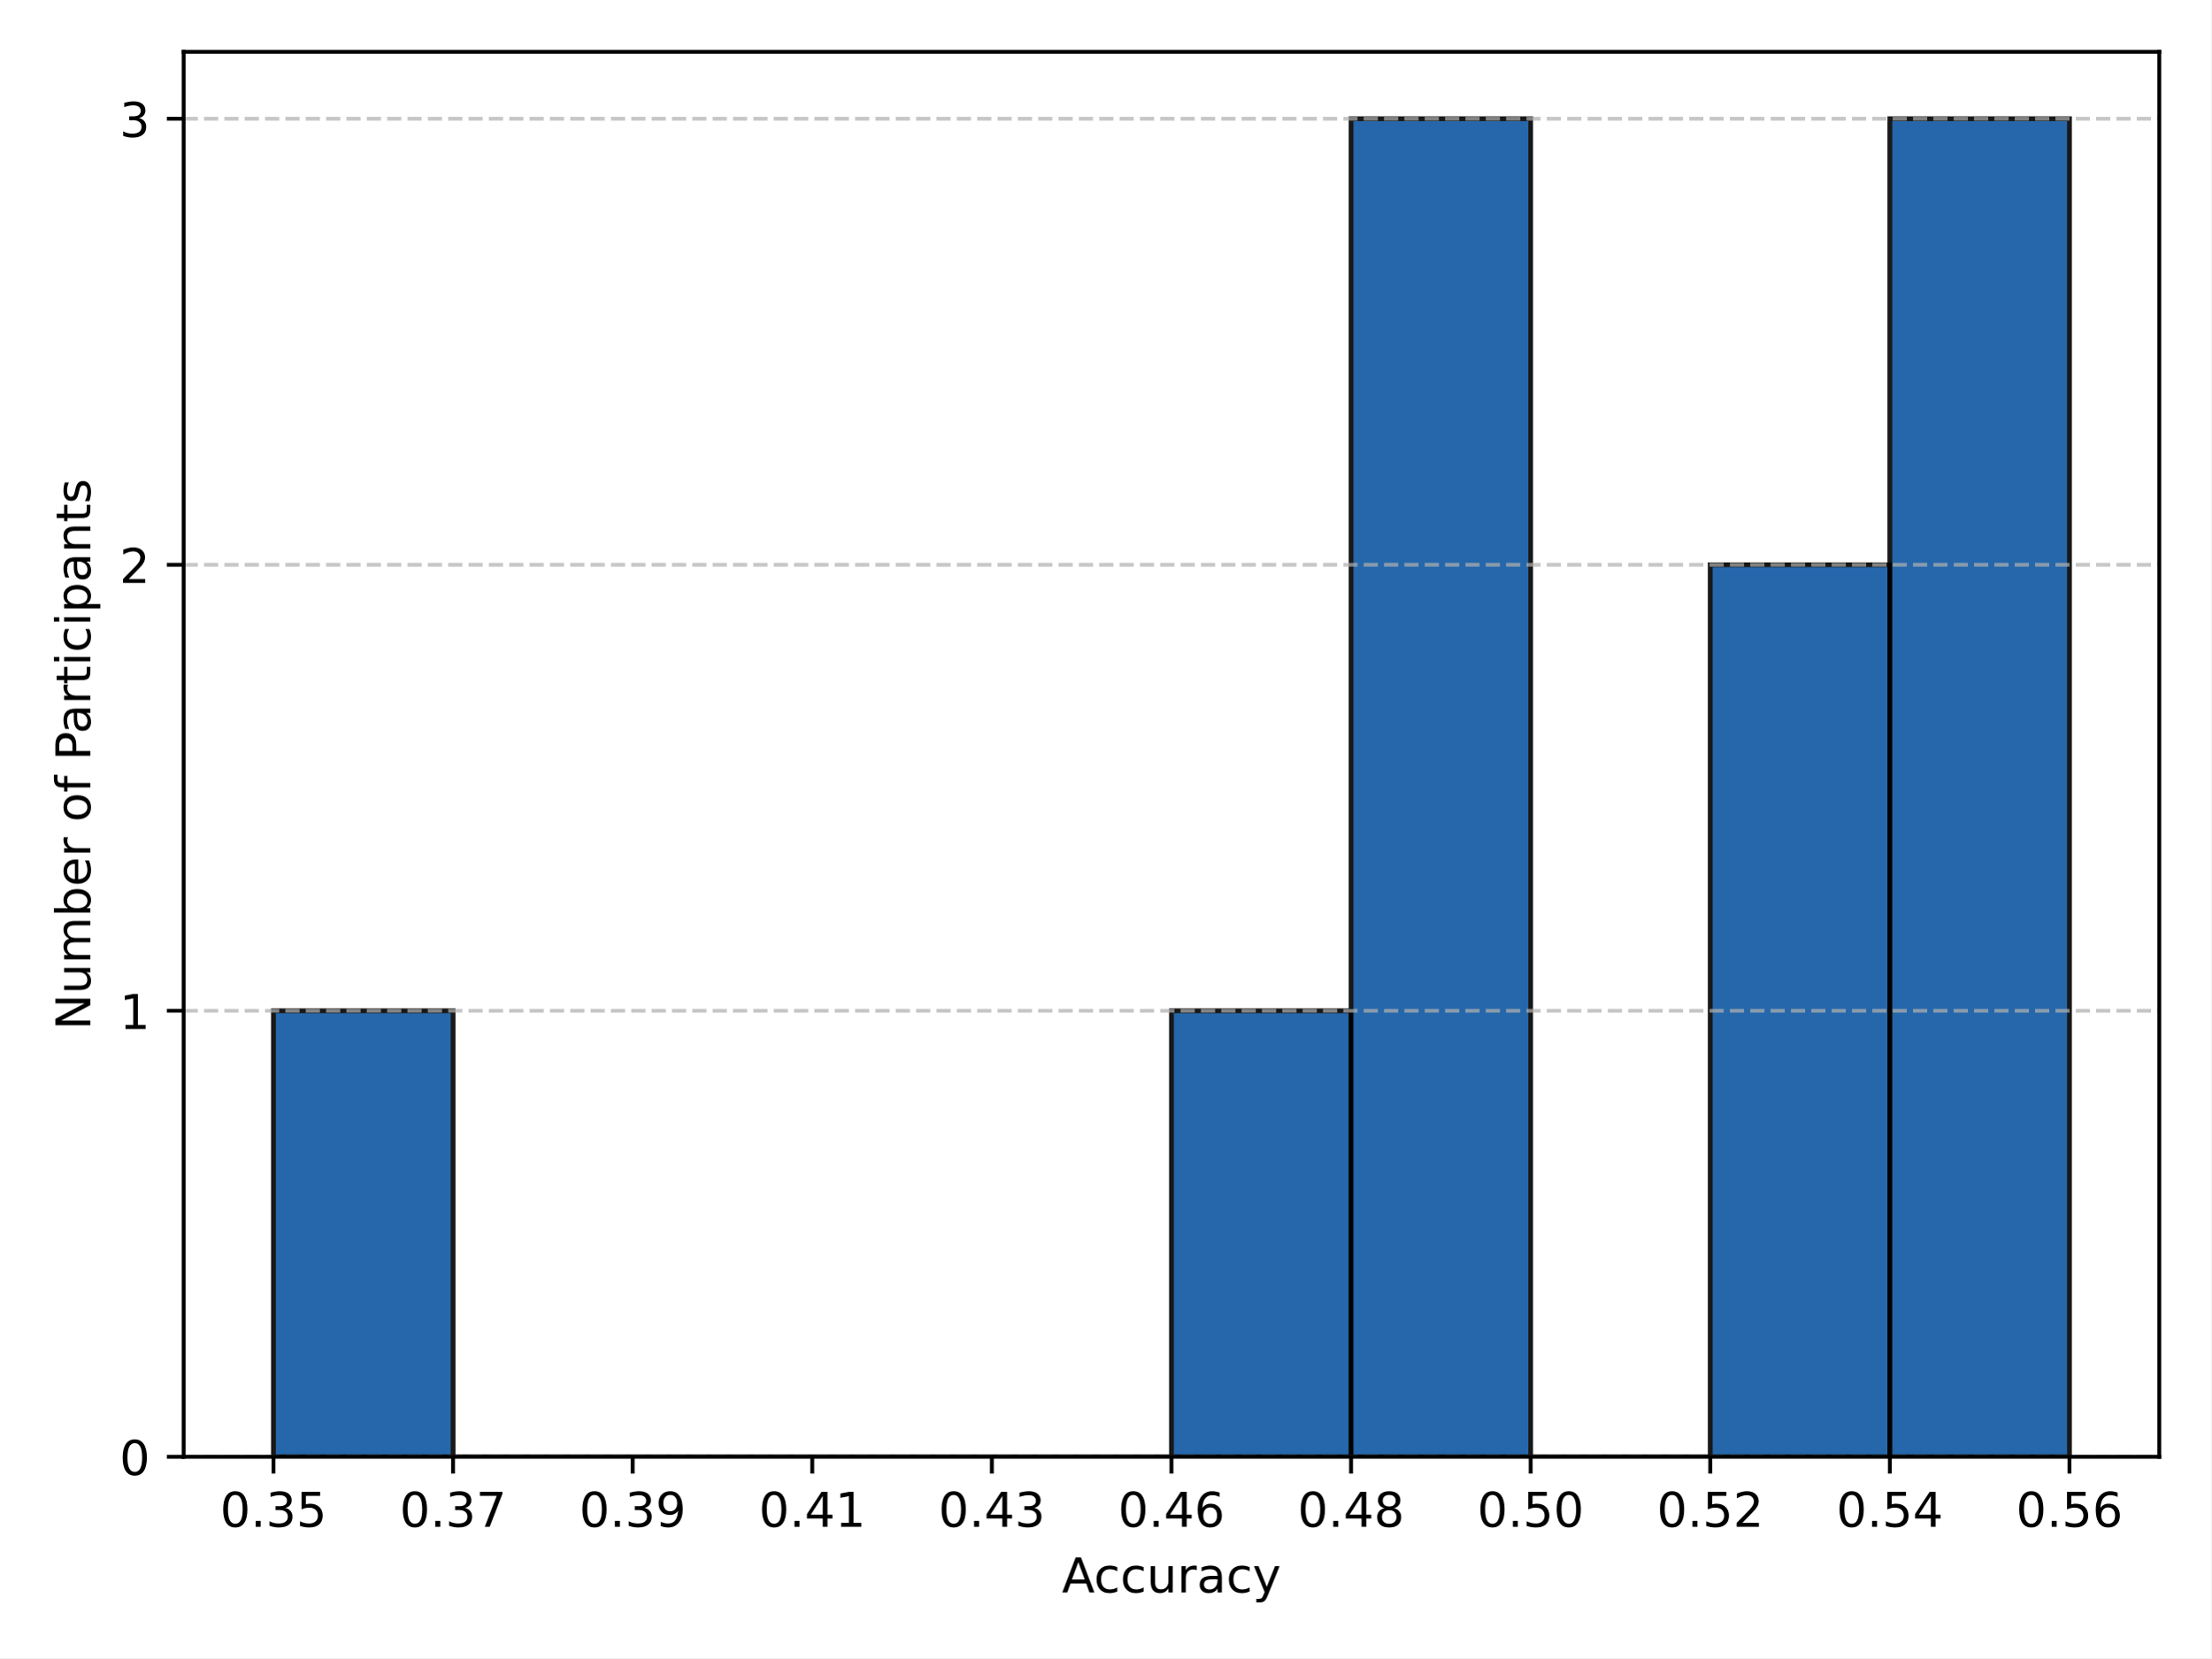
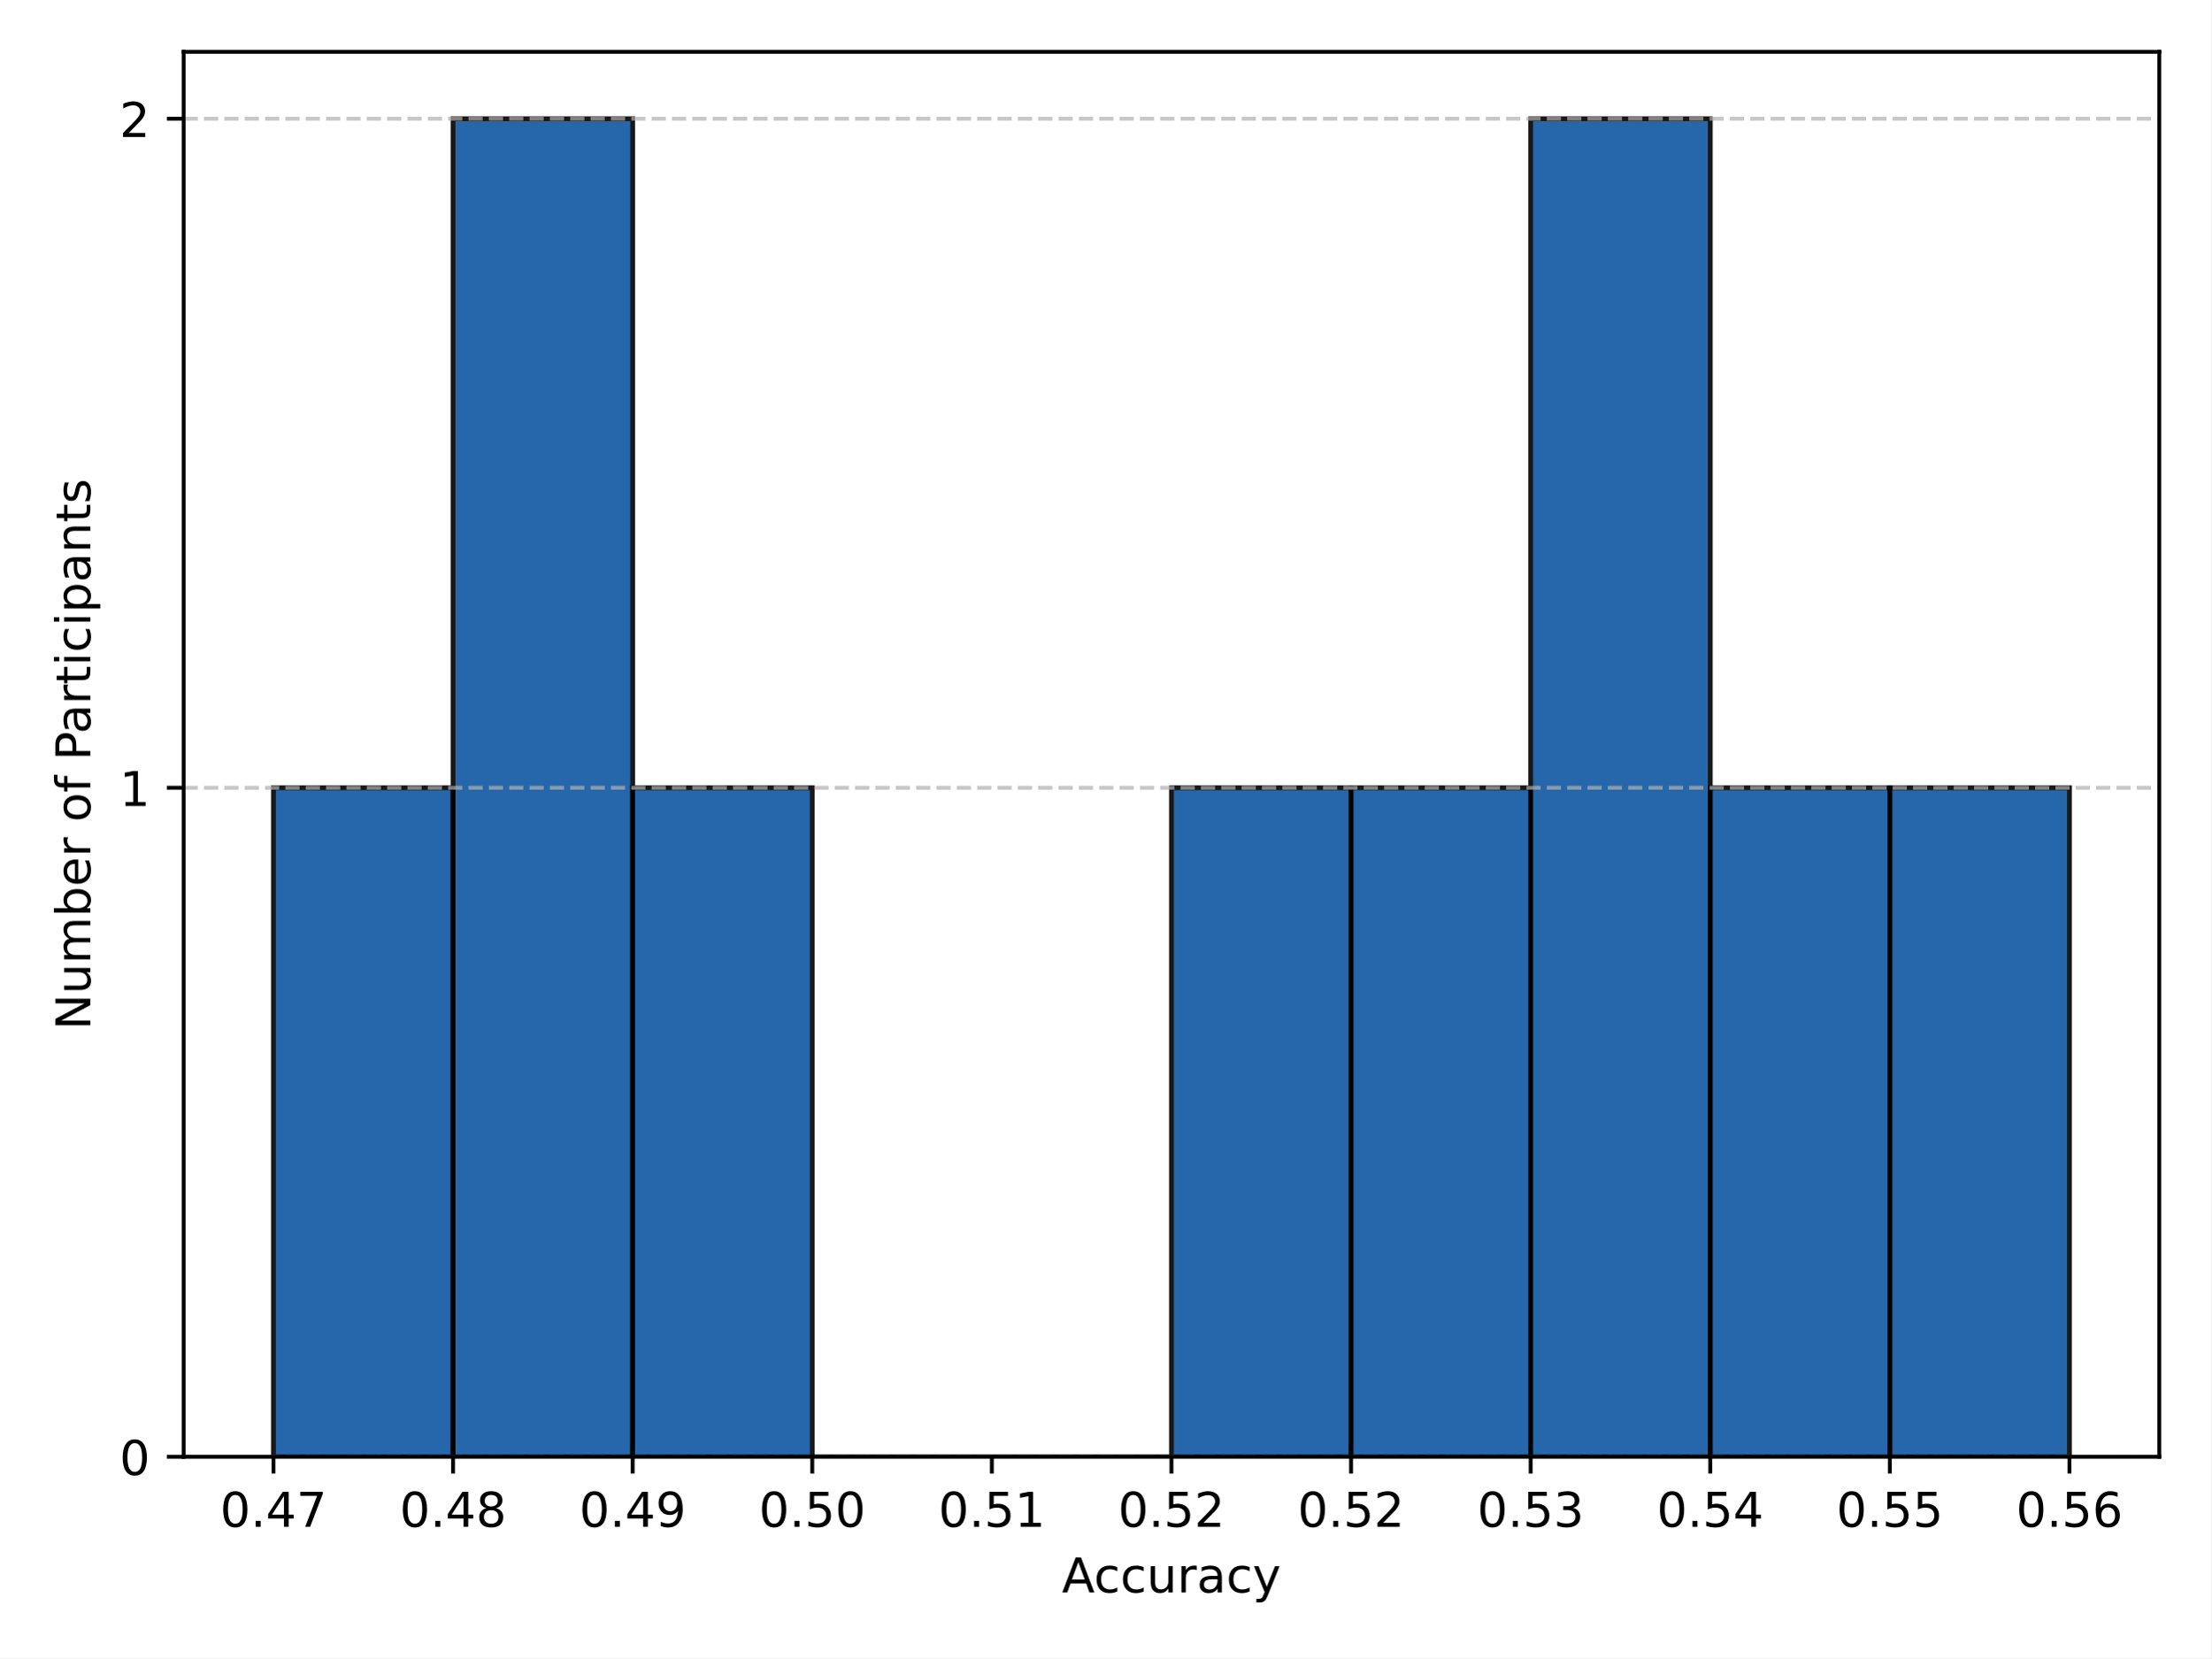
<svg xmlns="http://www.w3.org/2000/svg" xmlns:xlink="http://www.w3.org/1999/xlink" width="460.8pt" height="345.6pt" viewBox="0 0 460.8 345.6" version="1.1">
  <defs>
    <style type="text/css">*{stroke-linejoin: round; stroke-linecap: butt}</style>
  </defs>
  <g id="figure_1">
    <g id="patch_1">
      <path d="M 0 345.6  L 460.8 345.6  L 460.8 0  L 0 0  z " style="fill: #ffffff" />
    </g>
    <g id="axes_1">
      <g id="patch_2">
        <path d="M 38.27 303.64  L 450 303.64  L 450 10.8  L 38.27 10.8  z " style="fill: #ffffff" />
      </g>
      <g id="patch_3">
-         <path d="M 56.985 303.64  L 94.415 303.64  L 94.415 210.675  L 56.985 210.675  z " clip-path="url(#p2a2d51860c)" style="fill: #0d57a1; opacity: 0.9; stroke: #000000; stroke-linejoin: miter" />
+         <path d="M 56.985 303.64  L 94.415 303.64  L 94.415 164.192  L 56.985 164.192  z " clip-path="url(#p5f9ac6cab9)" style="fill: #0d57a1; opacity: 0.9; stroke: #000000; stroke-linejoin: miter" />
      </g>
      <g id="patch_4">
-         <path d="M 94.415 303.64  L 131.845 303.64  L 131.845 303.64  L 94.415 303.64  z " clip-path="url(#p2a2d51860c)" style="fill: #0d57a1; opacity: 0.9; stroke: #000000; stroke-linejoin: miter" />
+         <path d="M 94.415 303.64  L 131.845 303.64  L 131.845 24.745  L 94.415 24.745  z " clip-path="url(#p5f9ac6cab9)" style="fill: #0d57a1; opacity: 0.9; stroke: #000000; stroke-linejoin: miter" />
      </g>
      <g id="patch_5">
-         <path d="M 131.845 303.64  L 169.275 303.64  L 169.275 303.64  L 131.845 303.64  z " clip-path="url(#p2a2d51860c)" style="fill: #0d57a1; opacity: 0.9; stroke: #000000; stroke-linejoin: miter" />
+         <path d="M 131.845 303.64  L 169.275 303.64  L 169.275 164.192  L 131.845 164.192  z " clip-path="url(#p5f9ac6cab9)" style="fill: #0d57a1; opacity: 0.9; stroke: #000000; stroke-linejoin: miter" />
      </g>
      <g id="patch_6">
-         <path d="M 169.275 303.64  L 206.705 303.64  L 206.705 303.64  L 169.275 303.64  z " clip-path="url(#p2a2d51860c)" style="fill: #0d57a1; opacity: 0.9; stroke: #000000; stroke-linejoin: miter" />
+         <path d="M 169.275 303.64  L 206.705 303.64  L 206.705 303.64  L 169.275 303.64  z " clip-path="url(#p5f9ac6cab9)" style="fill: #0d57a1; opacity: 0.9; stroke: #000000; stroke-linejoin: miter" />
      </g>
      <g id="patch_7">
-         <path d="M 206.705 303.64  L 244.135 303.64  L 244.135 303.64  L 206.705 303.64  z " clip-path="url(#p2a2d51860c)" style="fill: #0d57a1; opacity: 0.9; stroke: #000000; stroke-linejoin: miter" />
+         <path d="M 206.705 303.64  L 244.135 303.64  L 244.135 303.64  L 206.705 303.64  z " clip-path="url(#p5f9ac6cab9)" style="fill: #0d57a1; opacity: 0.9; stroke: #000000; stroke-linejoin: miter" />
      </g>
      <g id="patch_8">
-         <path d="M 244.135 303.64  L 281.565 303.64  L 281.565 210.675  L 244.135 210.675  z " clip-path="url(#p2a2d51860c)" style="fill: #0d57a1; opacity: 0.9; stroke: #000000; stroke-linejoin: miter" />
+         <path d="M 244.135 303.64  L 281.565 303.64  L 281.565 164.192  L 244.135 164.192  z " clip-path="url(#p5f9ac6cab9)" style="fill: #0d57a1; opacity: 0.9; stroke: #000000; stroke-linejoin: miter" />
      </g>
      <g id="patch_9">
-         <path d="M 281.565 303.64  L 318.995 303.64  L 318.995 24.745  L 281.565 24.745  z " clip-path="url(#p2a2d51860c)" style="fill: #0d57a1; opacity: 0.9; stroke: #000000; stroke-linejoin: miter" />
+         <path d="M 281.565 303.64  L 318.995 303.64  L 318.995 164.192  L 281.565 164.192  z " clip-path="url(#p5f9ac6cab9)" style="fill: #0d57a1; opacity: 0.9; stroke: #000000; stroke-linejoin: miter" />
      </g>
      <g id="patch_10">
-         <path d="M 318.995 303.64  L 356.425 303.64  L 356.425 303.64  L 318.995 303.64  z " clip-path="url(#p2a2d51860c)" style="fill: #0d57a1; opacity: 0.9; stroke: #000000; stroke-linejoin: miter" />
+         <path d="M 318.995 303.64  L 356.425 303.64  L 356.425 24.745  L 318.995 24.745  z " clip-path="url(#p5f9ac6cab9)" style="fill: #0d57a1; opacity: 0.9; stroke: #000000; stroke-linejoin: miter" />
      </g>
      <g id="patch_11">
-         <path d="M 356.425 303.64  L 393.855 303.64  L 393.855 117.71  L 356.425 117.71  z " clip-path="url(#p2a2d51860c)" style="fill: #0d57a1; opacity: 0.9; stroke: #000000; stroke-linejoin: miter" />
+         <path d="M 356.425 303.64  L 393.855 303.64  L 393.855 164.192  L 356.425 164.192  z " clip-path="url(#p5f9ac6cab9)" style="fill: #0d57a1; opacity: 0.9; stroke: #000000; stroke-linejoin: miter" />
      </g>
      <g id="patch_12">
-         <path d="M 393.855 303.64  L 431.285 303.64  L 431.285 24.745  L 393.855 24.745  z " clip-path="url(#p2a2d51860c)" style="fill: #0d57a1; opacity: 0.9; stroke: #000000; stroke-linejoin: miter" />
+         <path d="M 393.855 303.64  L 431.285 303.64  L 431.285 164.192  L 393.855 164.192  z " clip-path="url(#p5f9ac6cab9)" style="fill: #0d57a1; opacity: 0.9; stroke: #000000; stroke-linejoin: miter" />
      </g>
      <g id="matplotlib.axis_1">
        <g id="xtick_1">
          <g id="line2d_1">
            <defs>
-               <path id="m1222402e95" d="M 0 0  L 0 3.5  " style="stroke: #000000; stroke-width: 0.8" />
+               <path id="m935bbbd530" d="M 0 0  L 0 3.5  " style="stroke: #000000; stroke-width: 0.8" />
            </defs>
            <g>
-               <use xlink:href="#m1222402e95" x="56.985" y="303.64" style="stroke: #000000; stroke-width: 0.8" />
+               <use xlink:href="#m935bbbd530" x="56.985" y="303.64" style="stroke: #000000; stroke-width: 0.8" />
            </g>
          </g>
          <g id="text_1">
            <g transform="translate(45.85219 318.2384) scale(0.1 -0.1)">
              <defs>
                <path id="DejaVuSans-30" d="M 2034 4250  Q 1547 4250 1301 3770  Q 1056 3291 1056 2328  Q 1056 1369 1301 889  Q 1547 409 2034 409  Q 2525 409 2770 889  Q 3016 1369 3016 2328  Q 3016 3291 2770 3770  Q 2525 4250 2034 4250  z M 2034 4750  Q 2819 4750 3233 4129  Q 3647 3509 3647 2328  Q 3647 1150 3233 529  Q 2819 -91 2034 -91  Q 1250 -91 836 529  Q 422 1150 422 2328  Q 422 3509 836 4129  Q 1250 4750 2034 4750  z " transform="scale(0.015625)" />
                <path id="DejaVuSans-2e" d="M 684 794  L 1344 794  L 1344 0  L 684 0  L 684 794  z " transform="scale(0.015625)" />
-                 <path id="DejaVuSans-33" d="M 2597 2516  Q 3050 2419 3304 2112  Q 3559 1806 3559 1356  Q 3559 666 3084 287  Q 2609 -91 1734 -91  Q 1441 -91 1130 -33  Q 819 25 488 141  L 488 750  Q 750 597 1062 519  Q 1375 441 1716 441  Q 2309 441 2620 675  Q 2931 909 2931 1356  Q 2931 1769 2642 2001  Q 2353 2234 1838 2234  L 1294 2234  L 1294 2753  L 1863 2753  Q 2328 2753 2575 2939  Q 2822 3125 2822 3475  Q 2822 3834 2567 4026  Q 2313 4219 1838 4219  Q 1578 4219 1281 4162  Q 984 4106 628 3988  L 628 4550  Q 988 4650 1302 4700  Q 1616 4750 1894 4750  Q 2613 4750 3031 4423  Q 3450 4097 3450 3541  Q 3450 3153 3228 2886  Q 3006 2619 2597 2516  z " transform="scale(0.015625)" />
-                 <path id="DejaVuSans-35" d="M 691 4666  L 3169 4666  L 3169 4134  L 1269 4134  L 1269 2991  Q 1406 3038 1543 3061  Q 1681 3084 1819 3084  Q 2600 3084 3056 2656  Q 3513 2228 3513 1497  Q 3513 744 3044 326  Q 2575 -91 1722 -91  Q 1428 -91 1123 -41  Q 819 9 494 109  L 494 744  Q 775 591 1075 516  Q 1375 441 1709 441  Q 2250 441 2565 725  Q 2881 1009 2881 1497  Q 2881 1984 2565 2268  Q 2250 2553 1709 2553  Q 1456 2553 1204 2497  Q 953 2441 691 2322  L 691 4666  z " transform="scale(0.015625)" />
-               </defs>
-               <use xlink:href="#DejaVuSans-30" />
-               <use xlink:href="#DejaVuSans-2e" x="63.623" />
-               <use xlink:href="#DejaVuSans-33" x="95.41" />
-               <use xlink:href="#DejaVuSans-35" x="159.033" />
+                 <path id="DejaVuSans-34" d="M 2419 4116  L 825 1625  L 2419 1625  L 2419 4116  z M 2253 4666  L 3047 4666  L 3047 1625  L 3713 1625  L 3713 1100  L 3047 1100  L 3047 0  L 2419 0  L 2419 1100  L 313 1100  L 313 1709  L 2253 4666  z " transform="scale(0.015625)" />
+                 <path id="DejaVuSans-37" d="M 525 4666  L 3525 4666  L 3525 4397  L 1831 0  L 1172 0  L 2766 4134  L 525 4134  L 525 4666  z " transform="scale(0.015625)" />
+               </defs>
+               <use xlink:href="#DejaVuSans-30" />
+               <use xlink:href="#DejaVuSans-2e" x="63.623" />
+               <use xlink:href="#DejaVuSans-34" x="95.41" />
+               <use xlink:href="#DejaVuSans-37" x="159.033" />
            </g>
          </g>
        </g>
        <g id="xtick_2">
          <g id="line2d_2">
            <g>
-               <use xlink:href="#m1222402e95" x="94.415" y="303.64" style="stroke: #000000; stroke-width: 0.8" />
+               <use xlink:href="#m935bbbd530" x="94.415" y="303.64" style="stroke: #000000; stroke-width: 0.8" />
            </g>
          </g>
          <g id="text_2">
            <g transform="translate(83.28219 318.2384) scale(0.1 -0.1)">
              <defs>
-                 <path id="DejaVuSans-37" d="M 525 4666  L 3525 4666  L 3525 4397  L 1831 0  L 1172 0  L 2766 4134  L 525 4134  L 525 4666  z " transform="scale(0.015625)" />
-               </defs>
-               <use xlink:href="#DejaVuSans-30" />
-               <use xlink:href="#DejaVuSans-2e" x="63.623" />
-               <use xlink:href="#DejaVuSans-33" x="95.41" />
-               <use xlink:href="#DejaVuSans-37" x="159.033" />
+                 <path id="DejaVuSans-38" d="M 2034 2216  Q 1584 2216 1326 1975  Q 1069 1734 1069 1313  Q 1069 891 1326 650  Q 1584 409 2034 409  Q 2484 409 2743 651  Q 3003 894 3003 1313  Q 3003 1734 2745 1975  Q 2488 2216 2034 2216  z M 1403 2484  Q 997 2584 770 2862  Q 544 3141 544 3541  Q 544 4100 942 4425  Q 1341 4750 2034 4750  Q 2731 4750 3128 4425  Q 3525 4100 3525 3541  Q 3525 3141 3298 2862  Q 3072 2584 2669 2484  Q 3125 2378 3379 2068  Q 3634 1759 3634 1313  Q 3634 634 3220 271  Q 2806 -91 2034 -91  Q 1263 -91 848 271  Q 434 634 434 1313  Q 434 1759 690 2068  Q 947 2378 1403 2484  z M 1172 3481  Q 1172 3119 1398 2916  Q 1625 2713 2034 2713  Q 2441 2713 2670 2916  Q 2900 3119 2900 3481  Q 2900 3844 2670 4047  Q 2441 4250 2034 4250  Q 1625 4250 1398 4047  Q 1172 3844 1172 3481  z " transform="scale(0.015625)" />
+               </defs>
+               <use xlink:href="#DejaVuSans-30" />
+               <use xlink:href="#DejaVuSans-2e" x="63.623" />
+               <use xlink:href="#DejaVuSans-34" x="95.41" />
+               <use xlink:href="#DejaVuSans-38" x="159.033" />
            </g>
          </g>
        </g>
        <g id="xtick_3">
          <g id="line2d_3">
            <g>
-               <use xlink:href="#m1222402e95" x="131.845" y="303.64" style="stroke: #000000; stroke-width: 0.8" />
+               <use xlink:href="#m935bbbd530" x="131.845" y="303.64" style="stroke: #000000; stroke-width: 0.8" />
            </g>
          </g>
          <g id="text_3">
            <g transform="translate(120.7122 318.2384) scale(0.1 -0.1)">
              <defs>
                <path id="DejaVuSans-39" d="M 703 97  L 703 672  Q 941 559 1184 500  Q 1428 441 1663 441  Q 2288 441 2617 861  Q 2947 1281 2994 2138  Q 2813 1869 2534 1725  Q 2256 1581 1919 1581  Q 1219 1581 811 2004  Q 403 2428 403 3163  Q 403 3881 828 4315  Q 1253 4750 1959 4750  Q 2769 4750 3195 4129  Q 3622 3509 3622 2328  Q 3622 1225 3098 567  Q 2575 -91 1691 -91  Q 1453 -91 1209 -44  Q 966 3 703 97  z M 1959 2075  Q 2384 2075 2632 2365  Q 2881 2656 2881 3163  Q 2881 3666 2632 3958  Q 2384 4250 1959 4250  Q 1534 4250 1286 3958  Q 1038 3666 1038 3163  Q 1038 2656 1286 2365  Q 1534 2075 1959 2075  z " transform="scale(0.015625)" />
              </defs>
              <use xlink:href="#DejaVuSans-30" />
              <use xlink:href="#DejaVuSans-2e" x="63.623" />
-               <use xlink:href="#DejaVuSans-33" x="95.41" />
+               <use xlink:href="#DejaVuSans-34" x="95.41" />
              <use xlink:href="#DejaVuSans-39" x="159.033" />
            </g>
          </g>
        </g>
        <g id="xtick_4">
          <g id="line2d_4">
            <g>
-               <use xlink:href="#m1222402e95" x="169.275" y="303.64" style="stroke: #000000; stroke-width: 0.8" />
+               <use xlink:href="#m935bbbd530" x="169.275" y="303.64" style="stroke: #000000; stroke-width: 0.8" />
            </g>
          </g>
          <g id="text_4">
            <g transform="translate(158.1422 318.2384) scale(0.1 -0.1)">
              <defs>
-                 <path id="DejaVuSans-34" d="M 2419 4116  L 825 1625  L 2419 1625  L 2419 4116  z M 2253 4666  L 3047 4666  L 3047 1625  L 3713 1625  L 3713 1100  L 3047 1100  L 3047 0  L 2419 0  L 2419 1100  L 313 1100  L 313 1709  L 2253 4666  z " transform="scale(0.015625)" />
-                 <path id="DejaVuSans-31" d="M 794 531  L 1825 531  L 1825 4091  L 703 3866  L 703 4441  L 1819 4666  L 2450 4666  L 2450 531  L 3481 531  L 3481 0  L 794 0  L 794 531  z " transform="scale(0.015625)" />
-               </defs>
-               <use xlink:href="#DejaVuSans-30" />
-               <use xlink:href="#DejaVuSans-2e" x="63.623" />
-               <use xlink:href="#DejaVuSans-34" x="95.41" />
-               <use xlink:href="#DejaVuSans-31" x="159.033" />
+                 <path id="DejaVuSans-35" d="M 691 4666  L 3169 4666  L 3169 4134  L 1269 4134  L 1269 2991  Q 1406 3038 1543 3061  Q 1681 3084 1819 3084  Q 2600 3084 3056 2656  Q 3513 2228 3513 1497  Q 3513 744 3044 326  Q 2575 -91 1722 -91  Q 1428 -91 1123 -41  Q 819 9 494 109  L 494 744  Q 775 591 1075 516  Q 1375 441 1709 441  Q 2250 441 2565 725  Q 2881 1009 2881 1497  Q 2881 1984 2565 2268  Q 2250 2553 1709 2553  Q 1456 2553 1204 2497  Q 953 2441 691 2322  L 691 4666  z " transform="scale(0.015625)" />
+               </defs>
+               <use xlink:href="#DejaVuSans-30" />
+               <use xlink:href="#DejaVuSans-2e" x="63.623" />
+               <use xlink:href="#DejaVuSans-35" x="95.41" />
+               <use xlink:href="#DejaVuSans-30" x="159.033" />
            </g>
          </g>
        </g>
        <g id="xtick_5">
          <g id="line2d_5">
            <g>
-               <use xlink:href="#m1222402e95" x="206.705" y="303.64" style="stroke: #000000; stroke-width: 0.8" />
+               <use xlink:href="#m935bbbd530" x="206.705" y="303.64" style="stroke: #000000; stroke-width: 0.8" />
            </g>
          </g>
          <g id="text_5">
            <g transform="translate(195.5722 318.2384) scale(0.1 -0.1)">
-               <use xlink:href="#DejaVuSans-30" />
-               <use xlink:href="#DejaVuSans-2e" x="63.623" />
-               <use xlink:href="#DejaVuSans-34" x="95.41" />
-               <use xlink:href="#DejaVuSans-33" x="159.033" />
+               <defs>
+                 <path id="DejaVuSans-31" d="M 794 531  L 1825 531  L 1825 4091  L 703 3866  L 703 4441  L 1819 4666  L 2450 4666  L 2450 531  L 3481 531  L 3481 0  L 794 0  L 794 531  z " transform="scale(0.015625)" />
+               </defs>
+               <use xlink:href="#DejaVuSans-30" />
+               <use xlink:href="#DejaVuSans-2e" x="63.623" />
+               <use xlink:href="#DejaVuSans-35" x="95.41" />
+               <use xlink:href="#DejaVuSans-31" x="159.033" />
            </g>
          </g>
        </g>
        <g id="xtick_6">
          <g id="line2d_6">
            <g>
-               <use xlink:href="#m1222402e95" x="244.135" y="303.64" style="stroke: #000000; stroke-width: 0.8" />
+               <use xlink:href="#m935bbbd530" x="244.135" y="303.64" style="stroke: #000000; stroke-width: 0.8" />
            </g>
          </g>
          <g id="text_6">
            <g transform="translate(233.0022 318.2384) scale(0.1 -0.1)">
              <defs>
-                 <path id="DejaVuSans-36" d="M 2113 2584  Q 1688 2584 1439 2293  Q 1191 2003 1191 1497  Q 1191 994 1439 701  Q 1688 409 2113 409  Q 2538 409 2786 701  Q 3034 994 3034 1497  Q 3034 2003 2786 2293  Q 2538 2584 2113 2584  z M 3366 4563  L 3366 3988  Q 3128 4100 2886 4159  Q 2644 4219 2406 4219  Q 1781 4219 1451 3797  Q 1122 3375 1075 2522  Q 1259 2794 1537 2939  Q 1816 3084 2150 3084  Q 2853 3084 3261 2657  Q 3669 2231 3669 1497  Q 3669 778 3244 343  Q 2819 -91 2113 -91  Q 1303 -91 875 529  Q 447 1150 447 2328  Q 447 3434 972 4092  Q 1497 4750 2381 4750  Q 2619 4750 2861 4703  Q 3103 4656 3366 4563  z " transform="scale(0.015625)" />
-               </defs>
-               <use xlink:href="#DejaVuSans-30" />
-               <use xlink:href="#DejaVuSans-2e" x="63.623" />
-               <use xlink:href="#DejaVuSans-34" x="95.41" />
-               <use xlink:href="#DejaVuSans-36" x="159.033" />
+                 <path id="DejaVuSans-32" d="M 1228 531  L 3431 531  L 3431 0  L 469 0  L 469 531  Q 828 903 1448 1529  Q 2069 2156 2228 2338  Q 2531 2678 2651 2914  Q 2772 3150 2772 3378  Q 2772 3750 2511 3984  Q 2250 4219 1831 4219  Q 1534 4219 1204 4116  Q 875 4013 500 3803  L 500 4441  Q 881 4594 1212 4672  Q 1544 4750 1819 4750  Q 2544 4750 2975 4387  Q 3406 4025 3406 3419  Q 3406 3131 3298 2873  Q 3191 2616 2906 2266  Q 2828 2175 2409 1742  Q 1991 1309 1228 531  z " transform="scale(0.015625)" />
+               </defs>
+               <use xlink:href="#DejaVuSans-30" />
+               <use xlink:href="#DejaVuSans-2e" x="63.623" />
+               <use xlink:href="#DejaVuSans-35" x="95.41" />
+               <use xlink:href="#DejaVuSans-32" x="159.033" />
            </g>
          </g>
        </g>
        <g id="xtick_7">
          <g id="line2d_7">
            <g>
-               <use xlink:href="#m1222402e95" x="281.565" y="303.64" style="stroke: #000000; stroke-width: 0.8" />
+               <use xlink:href="#m935bbbd530" x="281.565" y="303.64" style="stroke: #000000; stroke-width: 0.8" />
            </g>
          </g>
          <g id="text_7">
            <g transform="translate(270.4322 318.2384) scale(0.1 -0.1)">
-               <defs>
-                 <path id="DejaVuSans-38" d="M 2034 2216  Q 1584 2216 1326 1975  Q 1069 1734 1069 1313  Q 1069 891 1326 650  Q 1584 409 2034 409  Q 2484 409 2743 651  Q 3003 894 3003 1313  Q 3003 1734 2745 1975  Q 2488 2216 2034 2216  z M 1403 2484  Q 997 2584 770 2862  Q 544 3141 544 3541  Q 544 4100 942 4425  Q 1341 4750 2034 4750  Q 2731 4750 3128 4425  Q 3525 4100 3525 3541  Q 3525 3141 3298 2862  Q 3072 2584 2669 2484  Q 3125 2378 3379 2068  Q 3634 1759 3634 1313  Q 3634 634 3220 271  Q 2806 -91 2034 -91  Q 1263 -91 848 271  Q 434 634 434 1313  Q 434 1759 690 2068  Q 947 2378 1403 2484  z M 1172 3481  Q 1172 3119 1398 2916  Q 1625 2713 2034 2713  Q 2441 2713 2670 2916  Q 2900 3119 2900 3481  Q 2900 3844 2670 4047  Q 2441 4250 2034 4250  Q 1625 4250 1398 4047  Q 1172 3844 1172 3481  z " transform="scale(0.015625)" />
-               </defs>
-               <use xlink:href="#DejaVuSans-30" />
-               <use xlink:href="#DejaVuSans-2e" x="63.623" />
-               <use xlink:href="#DejaVuSans-34" x="95.41" />
-               <use xlink:href="#DejaVuSans-38" x="159.033" />
+               <use xlink:href="#DejaVuSans-30" />
+               <use xlink:href="#DejaVuSans-2e" x="63.623" />
+               <use xlink:href="#DejaVuSans-35" x="95.41" />
+               <use xlink:href="#DejaVuSans-32" x="159.033" />
            </g>
          </g>
        </g>
        <g id="xtick_8">
          <g id="line2d_8">
            <g>
-               <use xlink:href="#m1222402e95" x="318.995" y="303.64" style="stroke: #000000; stroke-width: 0.8" />
+               <use xlink:href="#m935bbbd530" x="318.995" y="303.64" style="stroke: #000000; stroke-width: 0.8" />
            </g>
          </g>
          <g id="text_8">
            <g transform="translate(307.8622 318.2384) scale(0.1 -0.1)">
-               <use xlink:href="#DejaVuSans-30" />
-               <use xlink:href="#DejaVuSans-2e" x="63.623" />
-               <use xlink:href="#DejaVuSans-35" x="95.41" />
-               <use xlink:href="#DejaVuSans-30" x="159.033" />
+               <defs>
+                 <path id="DejaVuSans-33" d="M 2597 2516  Q 3050 2419 3304 2112  Q 3559 1806 3559 1356  Q 3559 666 3084 287  Q 2609 -91 1734 -91  Q 1441 -91 1130 -33  Q 819 25 488 141  L 488 750  Q 750 597 1062 519  Q 1375 441 1716 441  Q 2309 441 2620 675  Q 2931 909 2931 1356  Q 2931 1769 2642 2001  Q 2353 2234 1838 2234  L 1294 2234  L 1294 2753  L 1863 2753  Q 2328 2753 2575 2939  Q 2822 3125 2822 3475  Q 2822 3834 2567 4026  Q 2313 4219 1838 4219  Q 1578 4219 1281 4162  Q 984 4106 628 3988  L 628 4550  Q 988 4650 1302 4700  Q 1616 4750 1894 4750  Q 2613 4750 3031 4423  Q 3450 4097 3450 3541  Q 3450 3153 3228 2886  Q 3006 2619 2597 2516  z " transform="scale(0.015625)" />
+               </defs>
+               <use xlink:href="#DejaVuSans-30" />
+               <use xlink:href="#DejaVuSans-2e" x="63.623" />
+               <use xlink:href="#DejaVuSans-35" x="95.41" />
+               <use xlink:href="#DejaVuSans-33" x="159.033" />
            </g>
          </g>
        </g>
        <g id="xtick_9">
          <g id="line2d_9">
            <g>
-               <use xlink:href="#m1222402e95" x="356.425" y="303.64" style="stroke: #000000; stroke-width: 0.8" />
+               <use xlink:href="#m935bbbd530" x="356.425" y="303.64" style="stroke: #000000; stroke-width: 0.8" />
            </g>
          </g>
          <g id="text_9">
            <g transform="translate(345.2922 318.2384) scale(0.1 -0.1)">
-               <defs>
-                 <path id="DejaVuSans-32" d="M 1228 531  L 3431 531  L 3431 0  L 469 0  L 469 531  Q 828 903 1448 1529  Q 2069 2156 2228 2338  Q 2531 2678 2651 2914  Q 2772 3150 2772 3378  Q 2772 3750 2511 3984  Q 2250 4219 1831 4219  Q 1534 4219 1204 4116  Q 875 4013 500 3803  L 500 4441  Q 881 4594 1212 4672  Q 1544 4750 1819 4750  Q 2544 4750 2975 4387  Q 3406 4025 3406 3419  Q 3406 3131 3298 2873  Q 3191 2616 2906 2266  Q 2828 2175 2409 1742  Q 1991 1309 1228 531  z " transform="scale(0.015625)" />
-               </defs>
-               <use xlink:href="#DejaVuSans-30" />
-               <use xlink:href="#DejaVuSans-2e" x="63.623" />
-               <use xlink:href="#DejaVuSans-35" x="95.41" />
-               <use xlink:href="#DejaVuSans-32" x="159.033" />
+               <use xlink:href="#DejaVuSans-30" />
+               <use xlink:href="#DejaVuSans-2e" x="63.623" />
+               <use xlink:href="#DejaVuSans-35" x="95.41" />
+               <use xlink:href="#DejaVuSans-34" x="159.033" />
            </g>
          </g>
        </g>
        <g id="xtick_10">
          <g id="line2d_10">
            <g>
-               <use xlink:href="#m1222402e95" x="393.855" y="303.64" style="stroke: #000000; stroke-width: 0.8" />
+               <use xlink:href="#m935bbbd530" x="393.855" y="303.64" style="stroke: #000000; stroke-width: 0.8" />
            </g>
          </g>
          <g id="text_10">
            <g transform="translate(382.7222 318.2384) scale(0.1 -0.1)">
              <use xlink:href="#DejaVuSans-30" />
              <use xlink:href="#DejaVuSans-2e" x="63.623" />
              <use xlink:href="#DejaVuSans-35" x="95.41" />
-               <use xlink:href="#DejaVuSans-34" x="159.033" />
+               <use xlink:href="#DejaVuSans-35" x="159.033" />
            </g>
          </g>
        </g>
        <g id="xtick_11">
          <g id="line2d_11">
            <g>
-               <use xlink:href="#m1222402e95" x="431.285" y="303.64" style="stroke: #000000; stroke-width: 0.8" />
+               <use xlink:href="#m935bbbd530" x="431.285" y="303.64" style="stroke: #000000; stroke-width: 0.8" />
            </g>
          </g>
          <g id="text_11">
            <g transform="translate(420.1522 318.2384) scale(0.1 -0.1)">
+               <defs>
+                 <path id="DejaVuSans-36" d="M 2113 2584  Q 1688 2584 1439 2293  Q 1191 2003 1191 1497  Q 1191 994 1439 701  Q 1688 409 2113 409  Q 2538 409 2786 701  Q 3034 994 3034 1497  Q 3034 2003 2786 2293  Q 2538 2584 2113 2584  z M 3366 4563  L 3366 3988  Q 3128 4100 2886 4159  Q 2644 4219 2406 4219  Q 1781 4219 1451 3797  Q 1122 3375 1075 2522  Q 1259 2794 1537 2939  Q 1816 3084 2150 3084  Q 2853 3084 3261 2657  Q 3669 2231 3669 1497  Q 3669 778 3244 343  Q 2819 -91 2113 -91  Q 1303 -91 875 529  Q 447 1150 447 2328  Q 447 3434 972 4092  Q 1497 4750 2381 4750  Q 2619 4750 2861 4703  Q 3103 4656 3366 4563  z " transform="scale(0.015625)" />
+               </defs>
              <use xlink:href="#DejaVuSans-30" />
              <use xlink:href="#DejaVuSans-2e" x="63.623" />
              <use xlink:href="#DejaVuSans-35" x="95.41" />
              <use xlink:href="#DejaVuSans-36" x="159.033" />
            </g>
          </g>
        </g>
        <g id="text_12">
          <g transform="translate(221.3069 331.9166) scale(0.1 -0.1)">
            <defs>
              <path id="DejaVuSans-41" d="M 2188 4044  L 1331 1722  L 3047 1722  L 2188 4044  z M 1831 4666  L 2547 4666  L 4325 0  L 3669 0  L 3244 1197  L 1141 1197  L 716 0  L 50 0  L 1831 4666  z " transform="scale(0.015625)" />
              <path id="DejaVuSans-63" d="M 3122 3366  L 3122 2828  Q 2878 2963 2633 3030  Q 2388 3097 2138 3097  Q 1578 3097 1268 2742  Q 959 2388 959 1747  Q 959 1106 1268 751  Q 1578 397 2138 397  Q 2388 397 2633 464  Q 2878 531 3122 666  L 3122 134  Q 2881 22 2623 -34  Q 2366 -91 2075 -91  Q 1284 -91 818 406  Q 353 903 353 1747  Q 353 2603 823 3093  Q 1294 3584 2113 3584  Q 2378 3584 2631 3529  Q 2884 3475 3122 3366  z " transform="scale(0.015625)" />
              <path id="DejaVuSans-75" d="M 544 1381  L 544 3500  L 1119 3500  L 1119 1403  Q 1119 906 1312 657  Q 1506 409 1894 409  Q 2359 409 2629 706  Q 2900 1003 2900 1516  L 2900 3500  L 3475 3500  L 3475 0  L 2900 0  L 2900 538  Q 2691 219 2414 64  Q 2138 -91 1772 -91  Q 1169 -91 856 284  Q 544 659 544 1381  z M 1991 3584  L 1991 3584  z " transform="scale(0.015625)" />
              <path id="DejaVuSans-72" d="M 2631 2963  Q 2534 3019 2420 3045  Q 2306 3072 2169 3072  Q 1681 3072 1420 2755  Q 1159 2438 1159 1844  L 1159 0  L 581 0  L 581 3500  L 1159 3500  L 1159 2956  Q 1341 3275 1631 3429  Q 1922 3584 2338 3584  Q 2397 3584 2469 3576  Q 2541 3569 2628 3553  L 2631 2963  z " transform="scale(0.015625)" />
              <path id="DejaVuSans-61" d="M 2194 1759  Q 1497 1759 1228 1600  Q 959 1441 959 1056  Q 959 750 1161 570  Q 1363 391 1709 391  Q 2188 391 2477 730  Q 2766 1069 2766 1631  L 2766 1759  L 2194 1759  z M 3341 1997  L 3341 0  L 2766 0  L 2766 531  Q 2569 213 2275 61  Q 1981 -91 1556 -91  Q 1019 -91 701 211  Q 384 513 384 1019  Q 384 1609 779 1909  Q 1175 2209 1959 2209  L 2766 2209  L 2766 2266  Q 2766 2663 2505 2880  Q 2244 3097 1772 3097  Q 1472 3097 1187 3025  Q 903 2953 641 2809  L 641 3341  Q 956 3463 1253 3523  Q 1550 3584 1831 3584  Q 2591 3584 2966 3190  Q 3341 2797 3341 1997  z " transform="scale(0.015625)" />
              <path id="DejaVuSans-79" d="M 2059 -325  Q 1816 -950 1584 -1140  Q 1353 -1331 966 -1331  L 506 -1331  L 506 -850  L 844 -850  Q 1081 -850 1212 -737  Q 1344 -625 1503 -206  L 1606 56  L 191 3500  L 800 3500  L 1894 763  L 2988 3500  L 3597 3500  L 2059 -325  z " transform="scale(0.015625)" />
            </defs>
            <use xlink:href="#DejaVuSans-41" />
            <use xlink:href="#DejaVuSans-63" x="66.658" />
            <use xlink:href="#DejaVuSans-63" x="121.639" />
            <use xlink:href="#DejaVuSans-75" x="176.619" />
            <use xlink:href="#DejaVuSans-72" x="239.998" />
            <use xlink:href="#DejaVuSans-61" x="281.111" />
            <use xlink:href="#DejaVuSans-63" x="342.391" />
            <use xlink:href="#DejaVuSans-79" x="397.371" />
          </g>
        </g>
      </g>
      <g id="matplotlib.axis_2">
        <g id="ytick_1">
          <g id="line2d_12">
-             <path d="M 38.27 303.64  L 450 303.64  " clip-path="url(#p2a2d51860c)" style="fill: none; stroke-dasharray: 2.96,1.28; stroke-dashoffset: 0; stroke: #b0b0b0; stroke-opacity: 0.7; stroke-width: 0.8" />
+             <path d="M 38.27 303.64  L 450 303.64  " clip-path="url(#p5f9ac6cab9)" style="fill: none; stroke-dasharray: 2.96,1.28; stroke-dashoffset: 0; stroke: #b0b0b0; stroke-opacity: 0.7; stroke-width: 0.8" />
          </g>
          <g id="line2d_13">
            <defs>
-               <path id="mf24c14965f" d="M 0 0  L -3.5 0  " style="stroke: #000000; stroke-width: 0.8" />
+               <path id="m86b5c6f5b1" d="M 0 0  L -3.5 0  " style="stroke: #000000; stroke-width: 0.8" />
            </defs>
            <g>
-               <use xlink:href="#mf24c14965f" x="38.27" y="303.64" style="stroke: #000000; stroke-width: 0.8" />
+               <use xlink:href="#m86b5c6f5b1" x="38.27" y="303.64" style="stroke: #000000; stroke-width: 0.8" />
            </g>
          </g>
          <g id="text_13">
            <g transform="translate(24.9075 307.4392) scale(0.1 -0.1)">
              <use xlink:href="#DejaVuSans-30" />
            </g>
          </g>
        </g>
        <g id="ytick_2">
          <g id="line2d_14">
-             <path d="M 38.27 210.675  L 450 210.675  " clip-path="url(#p2a2d51860c)" style="fill: none; stroke-dasharray: 2.96,1.28; stroke-dashoffset: 0; stroke: #b0b0b0; stroke-opacity: 0.7; stroke-width: 0.8" />
+             <path d="M 38.27 164.192  L 450 164.192  " clip-path="url(#p5f9ac6cab9)" style="fill: none; stroke-dasharray: 2.96,1.28; stroke-dashoffset: 0; stroke: #b0b0b0; stroke-opacity: 0.7; stroke-width: 0.8" />
          </g>
          <g id="line2d_15">
            <g>
-               <use xlink:href="#mf24c14965f" x="38.27" y="210.675" style="stroke: #000000; stroke-width: 0.8" />
+               <use xlink:href="#m86b5c6f5b1" x="38.27" y="164.192" style="stroke: #000000; stroke-width: 0.8" />
            </g>
          </g>
          <g id="text_14">
-             <g transform="translate(24.9075 214.4741) scale(0.1 -0.1)">
+             <g transform="translate(24.9075 167.9916) scale(0.1 -0.1)">
              <use xlink:href="#DejaVuSans-31" />
            </g>
          </g>
        </g>
        <g id="ytick_3">
          <g id="line2d_16">
-             <path d="M 38.27 117.71  L 450 117.71  " clip-path="url(#p2a2d51860c)" style="fill: none; stroke-dasharray: 2.96,1.28; stroke-dashoffset: 0; stroke: #b0b0b0; stroke-opacity: 0.7; stroke-width: 0.8" />
+             <path d="M 38.27 24.745  L 450 24.745  " clip-path="url(#p5f9ac6cab9)" style="fill: none; stroke-dasharray: 2.96,1.28; stroke-dashoffset: 0; stroke: #b0b0b0; stroke-opacity: 0.7; stroke-width: 0.8" />
          </g>
          <g id="line2d_17">
            <g>
-               <use xlink:href="#mf24c14965f" x="38.27" y="117.71" style="stroke: #000000; stroke-width: 0.8" />
+               <use xlink:href="#m86b5c6f5b1" x="38.27" y="24.745" style="stroke: #000000; stroke-width: 0.8" />
            </g>
          </g>
          <g id="text_15">
-             <g transform="translate(24.9075 121.5091) scale(0.1 -0.1)">
+             <g transform="translate(24.9075 28.54398) scale(0.1 -0.1)">
              <use xlink:href="#DejaVuSans-32" />
            </g>
          </g>
        </g>
-         <g id="ytick_4">
-           <g id="line2d_18">
-             <path d="M 38.27 24.745  L 450 24.745  " clip-path="url(#p2a2d51860c)" style="fill: none; stroke-dasharray: 2.96,1.28; stroke-dashoffset: 0; stroke: #b0b0b0; stroke-opacity: 0.7; stroke-width: 0.8" />
-           </g>
-           <g id="line2d_19">
-             <g>
-               <use xlink:href="#mf24c14965f" x="38.27" y="24.745" style="stroke: #000000; stroke-width: 0.8" />
-             </g>
-           </g>
-           <g id="text_16">
-             <g transform="translate(24.9075 28.54398) scale(0.1 -0.1)">
-               <use xlink:href="#DejaVuSans-33" />
-             </g>
-           </g>
-         </g>
-         <g id="text_17">
+         <g id="text_16">
          <g transform="translate(18.82781 214.6723) rotate(-90) scale(0.1 -0.1)">
            <defs>
              <path id="DejaVuSans-4e" d="M 628 4666  L 1478 4666  L 3547 763  L 3547 4666  L 4159 4666  L 4159 0  L 3309 0  L 1241 3903  L 1241 0  L 628 0  L 628 4666  z " transform="scale(0.015625)" />
              <path id="DejaVuSans-6d" d="M 3328 2828  Q 3544 3216 3844 3400  Q 4144 3584 4550 3584  Q 5097 3584 5394 3201  Q 5691 2819 5691 2113  L 5691 0  L 5113 0  L 5113 2094  Q 5113 2597 4934 2840  Q 4756 3084 4391 3084  Q 3944 3084 3684 2787  Q 3425 2491 3425 1978  L 3425 0  L 2847 0  L 2847 2094  Q 2847 2600 2669 2842  Q 2491 3084 2119 3084  Q 1678 3084 1418 2786  Q 1159 2488 1159 1978  L 1159 0  L 581 0  L 581 3500  L 1159 3500  L 1159 2956  Q 1356 3278 1631 3431  Q 1906 3584 2284 3584  Q 2666 3584 2933 3390  Q 3200 3197 3328 2828  z " transform="scale(0.015625)" />
              <path id="DejaVuSans-62" d="M 3116 1747  Q 3116 2381 2855 2742  Q 2594 3103 2138 3103  Q 1681 3103 1420 2742  Q 1159 2381 1159 1747  Q 1159 1113 1420 752  Q 1681 391 2138 391  Q 2594 391 2855 752  Q 3116 1113 3116 1747  z M 1159 2969  Q 1341 3281 1617 3432  Q 1894 3584 2278 3584  Q 2916 3584 3314 3078  Q 3713 2572 3713 1747  Q 3713 922 3314 415  Q 2916 -91 2278 -91  Q 1894 -91 1617 61  Q 1341 213 1159 525  L 1159 0  L 581 0  L 581 4863  L 1159 4863  L 1159 2969  z " transform="scale(0.015625)" />
              <path id="DejaVuSans-65" d="M 3597 1894  L 3597 1613  L 953 1613  Q 991 1019 1311 708  Q 1631 397 2203 397  Q 2534 397 2845 478  Q 3156 559 3463 722  L 3463 178  Q 3153 47 2828 -22  Q 2503 -91 2169 -91  Q 1331 -91 842 396  Q 353 884 353 1716  Q 353 2575 817 3079  Q 1281 3584 2069 3584  Q 2775 3584 3186 3129  Q 3597 2675 3597 1894  z M 3022 2063  Q 3016 2534 2758 2815  Q 2500 3097 2075 3097  Q 1594 3097 1305 2825  Q 1016 2553 972 2059  L 3022 2063  z " transform="scale(0.015625)" />
              <path id="DejaVuSans-20" transform="scale(0.015625)" />
              <path id="DejaVuSans-6f" d="M 1959 3097  Q 1497 3097 1228 2736  Q 959 2375 959 1747  Q 959 1119 1226 758  Q 1494 397 1959 397  Q 2419 397 2687 759  Q 2956 1122 2956 1747  Q 2956 2369 2687 2733  Q 2419 3097 1959 3097  z M 1959 3584  Q 2709 3584 3137 3096  Q 3566 2609 3566 1747  Q 3566 888 3137 398  Q 2709 -91 1959 -91  Q 1206 -91 779 398  Q 353 888 353 1747  Q 353 2609 779 3096  Q 1206 3584 1959 3584  z " transform="scale(0.015625)" />
              <path id="DejaVuSans-66" d="M 2375 4863  L 2375 4384  L 1825 4384  Q 1516 4384 1395 4259  Q 1275 4134 1275 3809  L 1275 3500  L 2222 3500  L 2222 3053  L 1275 3053  L 1275 0  L 697 0  L 697 3053  L 147 3053  L 147 3500  L 697 3500  L 697 3744  Q 697 4328 969 4595  Q 1241 4863 1831 4863  L 2375 4863  z " transform="scale(0.015625)" />
              <path id="DejaVuSans-50" d="M 1259 4147  L 1259 2394  L 2053 2394  Q 2494 2394 2734 2622  Q 2975 2850 2975 3272  Q 2975 3691 2734 3919  Q 2494 4147 2053 4147  L 1259 4147  z M 628 4666  L 2053 4666  Q 2838 4666 3239 4311  Q 3641 3956 3641 3272  Q 3641 2581 3239 2228  Q 2838 1875 2053 1875  L 1259 1875  L 1259 0  L 628 0  L 628 4666  z " transform="scale(0.015625)" />
              <path id="DejaVuSans-74" d="M 1172 4494  L 1172 3500  L 2356 3500  L 2356 3053  L 1172 3053  L 1172 1153  Q 1172 725 1289 603  Q 1406 481 1766 481  L 2356 481  L 2356 0  L 1766 0  Q 1100 0 847 248  Q 594 497 594 1153  L 594 3053  L 172 3053  L 172 3500  L 594 3500  L 594 4494  L 1172 4494  z " transform="scale(0.015625)" />
              <path id="DejaVuSans-69" d="M 603 3500  L 1178 3500  L 1178 0  L 603 0  L 603 3500  z M 603 4863  L 1178 4863  L 1178 4134  L 603 4134  L 603 4863  z " transform="scale(0.015625)" />
              <path id="DejaVuSans-70" d="M 1159 525  L 1159 -1331  L 581 -1331  L 581 3500  L 1159 3500  L 1159 2969  Q 1341 3281 1617 3432  Q 1894 3584 2278 3584  Q 2916 3584 3314 3078  Q 3713 2572 3713 1747  Q 3713 922 3314 415  Q 2916 -91 2278 -91  Q 1894 -91 1617 61  Q 1341 213 1159 525  z M 3116 1747  Q 3116 2381 2855 2742  Q 2594 3103 2138 3103  Q 1681 3103 1420 2742  Q 1159 2381 1159 1747  Q 1159 1113 1420 752  Q 1681 391 2138 391  Q 2594 391 2855 752  Q 3116 1113 3116 1747  z " transform="scale(0.015625)" />
              <path id="DejaVuSans-6e" d="M 3513 2113  L 3513 0  L 2938 0  L 2938 2094  Q 2938 2591 2744 2837  Q 2550 3084 2163 3084  Q 1697 3084 1428 2787  Q 1159 2491 1159 1978  L 1159 0  L 581 0  L 581 3500  L 1159 3500  L 1159 2956  Q 1366 3272 1645 3428  Q 1925 3584 2291 3584  Q 2894 3584 3203 3211  Q 3513 2838 3513 2113  z " transform="scale(0.015625)" />
              <path id="DejaVuSans-73" d="M 2834 3397  L 2834 2853  Q 2591 2978 2328 3040  Q 2066 3103 1784 3103  Q 1356 3103 1142 2972  Q 928 2841 928 2578  Q 928 2378 1081 2264  Q 1234 2150 1697 2047  L 1894 2003  Q 2506 1872 2764 1633  Q 3022 1394 3022 966  Q 3022 478 2636 193  Q 2250 -91 1575 -91  Q 1294 -91 989 -36  Q 684 19 347 128  L 347 722  Q 666 556 975 473  Q 1284 391 1588 391  Q 1994 391 2212 530  Q 2431 669 2431 922  Q 2431 1156 2273 1281  Q 2116 1406 1581 1522  L 1381 1569  Q 847 1681 609 1914  Q 372 2147 372 2553  Q 372 3047 722 3315  Q 1072 3584 1716 3584  Q 2034 3584 2315 3537  Q 2597 3491 2834 3397  z " transform="scale(0.015625)" />
            </defs>
            <use xlink:href="#DejaVuSans-4e" />
            <use xlink:href="#DejaVuSans-75" x="74.805" />
            <use xlink:href="#DejaVuSans-6d" x="138.184" />
            <use xlink:href="#DejaVuSans-62" x="235.596" />
            <use xlink:href="#DejaVuSans-65" x="299.072" />
            <use xlink:href="#DejaVuSans-72" x="360.596" />
            <use xlink:href="#DejaVuSans-20" x="401.709" />
            <use xlink:href="#DejaVuSans-6f" x="433.496" />
            <use xlink:href="#DejaVuSans-66" x="494.678" />
            <use xlink:href="#DejaVuSans-20" x="529.883" />
            <use xlink:href="#DejaVuSans-50" x="561.67" />
            <use xlink:href="#DejaVuSans-61" x="617.473" />
            <use xlink:href="#DejaVuSans-72" x="678.752" />
            <use xlink:href="#DejaVuSans-74" x="719.865" />
            <use xlink:href="#DejaVuSans-69" x="759.074" />
            <use xlink:href="#DejaVuSans-63" x="786.857" />
            <use xlink:href="#DejaVuSans-69" x="841.838" />
            <use xlink:href="#DejaVuSans-70" x="869.621" />
            <use xlink:href="#DejaVuSans-61" x="933.098" />
            <use xlink:href="#DejaVuSans-6e" x="994.377" />
            <use xlink:href="#DejaVuSans-74" x="1057.756" />
            <use xlink:href="#DejaVuSans-73" x="1096.965" />
          </g>
        </g>
      </g>
      <g id="patch_13">
        <path d="M 38.27 303.64  L 38.27 10.8  " style="fill: none; stroke: #000000; stroke-width: 0.8; stroke-linejoin: miter; stroke-linecap: square" />
      </g>
      <g id="patch_14">
        <path d="M 450 303.64  L 450 10.8  " style="fill: none; stroke: #000000; stroke-width: 0.8; stroke-linejoin: miter; stroke-linecap: square" />
      </g>
      <g id="patch_15">
        <path d="M 38.27 303.64  L 450 303.64  " style="fill: none; stroke: #000000; stroke-width: 0.8; stroke-linejoin: miter; stroke-linecap: square" />
      </g>
      <g id="patch_16">
        <path d="M 38.27 10.8  L 450 10.8  " style="fill: none; stroke: #000000; stroke-width: 0.8; stroke-linejoin: miter; stroke-linecap: square" />
      </g>
    </g>
  </g>
  <defs>
-     <clipPath id="p2a2d51860c">
+     <clipPath id="p5f9ac6cab9">
      <rect x="38.27" y="10.8" width="411.73" height="292.84" />
    </clipPath>
  </defs>
</svg>
